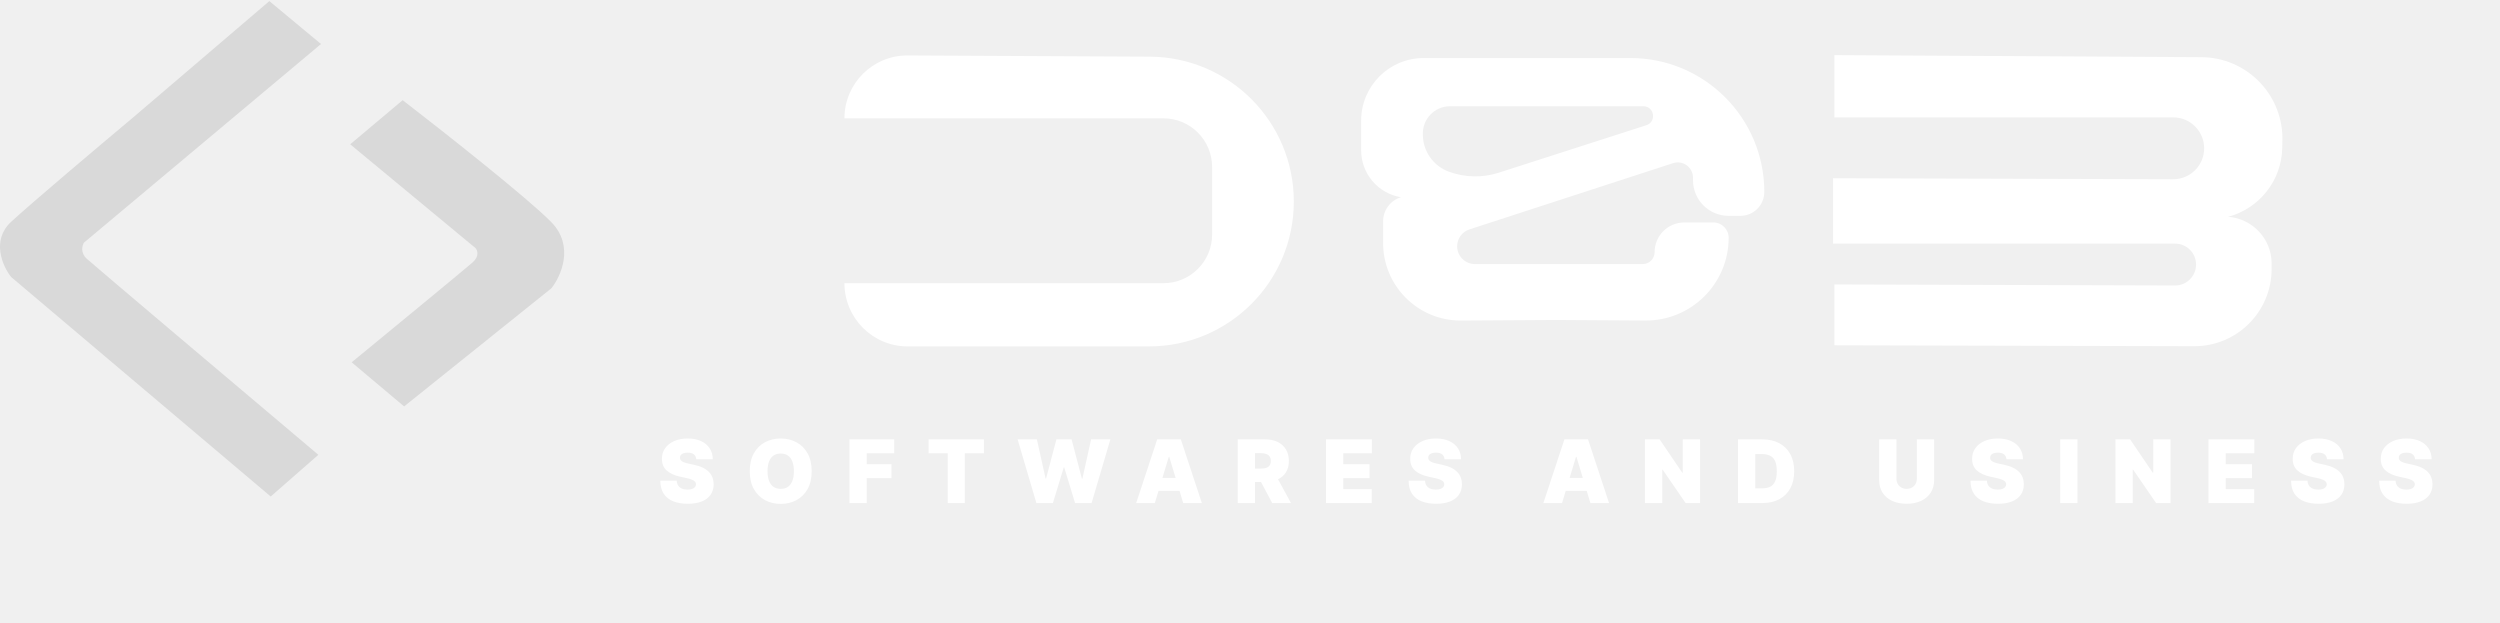
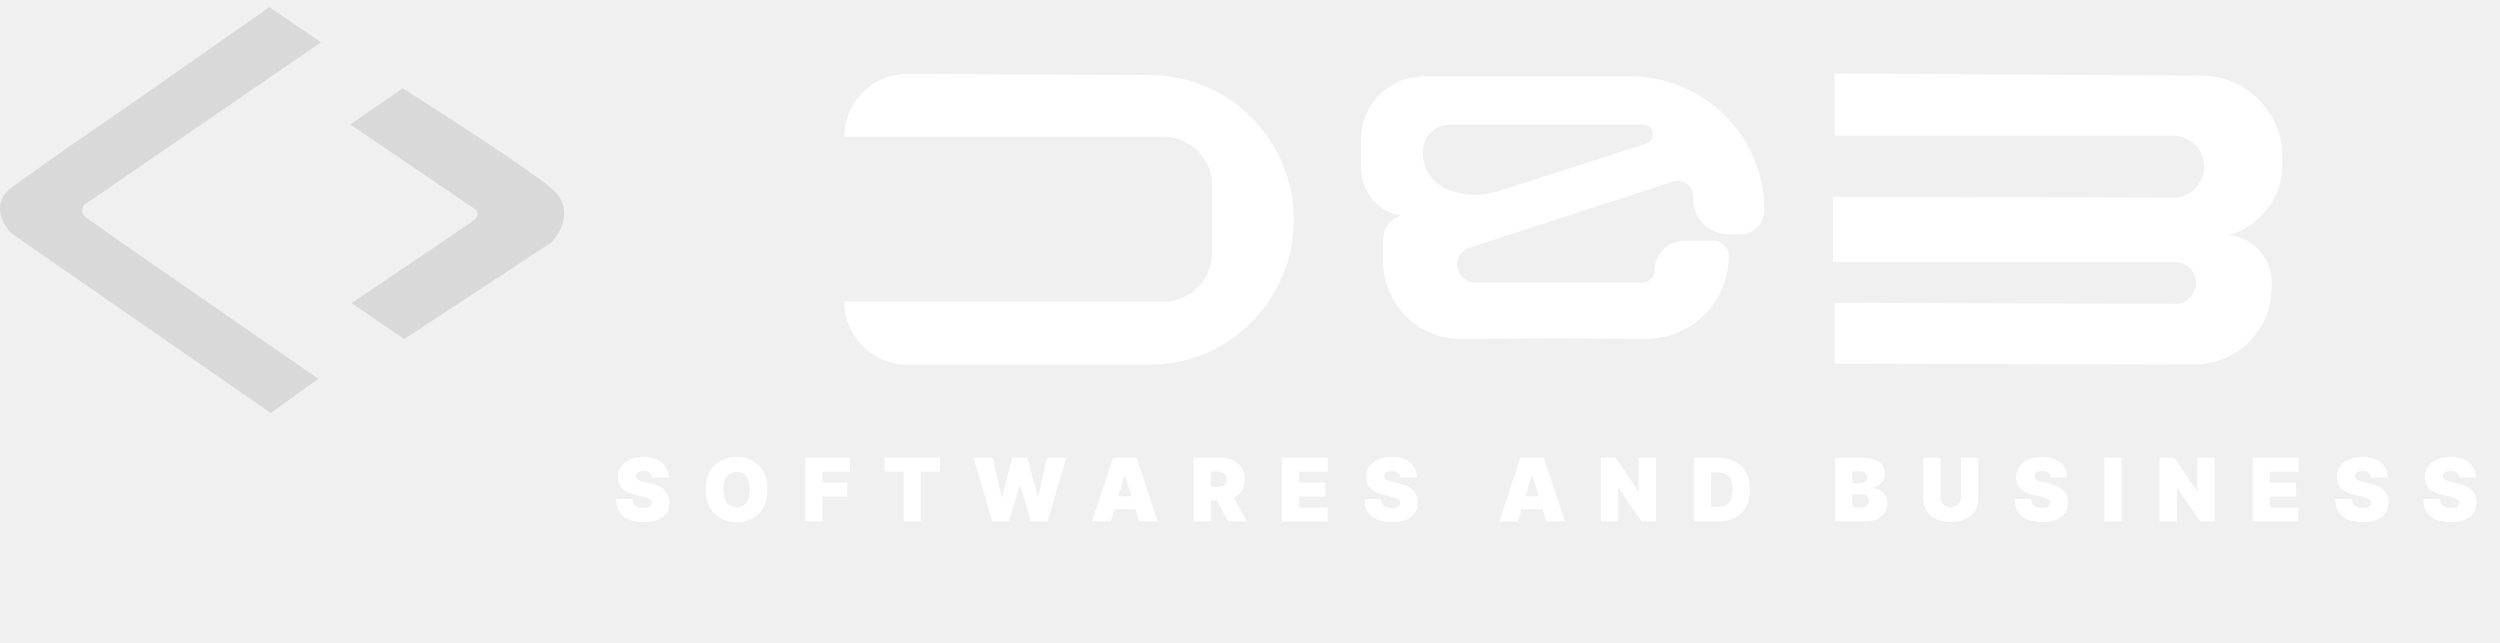
- <svg xmlns="http://www.w3.org/2000/svg" width="257" height="64" viewBox="0 0 257 64" fill="none">
-   <path fill-rule="evenodd" clip-rule="evenodd" d="M173.152 22.866H176.13C177 22.866 177.706 23.571 177.706 24.441C177.706 29.162 173.863 32.981 169.142 32.951L159.944 32.893L150.206 32.954C145.783 32.983 142.183 29.405 142.183 24.982V22.755C142.183 21.615 142.926 20.609 144.015 20.274C141.657 19.884 139.927 17.845 139.927 15.455V12.394C139.927 8.844 142.805 5.966 146.355 5.966H167.605C175.208 5.966 181.371 12.129 181.371 19.731C181.371 21.089 180.27 22.19 178.912 22.19H177.706C175.681 22.19 174.04 20.549 174.04 18.524V18.266C174.04 17.2 173 16.444 171.986 16.774L151.057 23.582C150.304 23.826 149.795 24.528 149.795 25.319C149.795 26.329 150.613 27.147 151.622 27.147H168.87C169.546 27.147 170.094 26.599 170.094 25.924C170.094 24.235 171.463 22.866 173.152 22.866ZM149.062 10.923H168.933C170.074 10.923 170.325 12.526 169.239 12.875L154.045 17.762C152.387 18.295 150.574 18.249 148.94 17.649C147.351 17.066 146.271 15.544 146.271 13.852C146.194 12.258 147.466 10.923 149.062 10.923Z" fill="white" />
-   <path d="M223.597 29.348L188.577 29.241V35.496L225.562 35.59C229.956 35.601 233.524 32.042 233.524 27.648V27.107C233.524 24.476 231.469 22.464 229.051 22.284C232.213 21.452 234.56 18.599 234.616 15.179L234.633 14.114C234.556 9.562 230.858 5.905 226.305 5.879L188.577 5.667V12.067H223.408C225.164 12.067 226.587 13.491 226.587 15.247C226.587 17.006 225.158 18.432 223.398 18.426L188.438 18.322V25.045H223.604C224.792 25.045 225.755 26.008 225.755 27.196C225.755 28.387 224.788 29.352 223.597 29.348Z" fill="white" />
-   <path d="M119.605 29.111H86.809C86.809 32.7 89.719 35.61 93.308 35.61H118.112C126.336 35.61 133.004 28.942 133.004 20.717C133.004 12.522 126.382 5.866 118.186 5.825L93.308 5.7C89.724 5.682 86.809 8.582 86.809 12.166H119.605C122.366 12.166 124.605 14.405 124.605 17.166V24.111C124.605 26.872 122.366 29.111 119.605 29.111Z" fill="white" />
-   <path d="M71.575 47.212C71.558 46.999 71.478 46.832 71.335 46.713C71.194 46.594 70.98 46.534 70.693 46.534C70.509 46.534 70.359 46.556 70.242 46.601C70.127 46.644 70.042 46.702 69.986 46.777C69.931 46.852 69.902 46.937 69.9 47.033C69.896 47.111 69.91 47.183 69.942 47.247C69.976 47.309 70.029 47.365 70.101 47.416C70.174 47.465 70.266 47.51 70.379 47.55C70.492 47.591 70.626 47.627 70.782 47.659L71.319 47.774C71.681 47.851 71.991 47.952 72.249 48.078C72.507 48.203 72.718 48.352 72.882 48.522C73.046 48.69 73.166 48.88 73.243 49.091C73.322 49.302 73.362 49.532 73.365 49.781C73.362 50.212 73.255 50.576 73.042 50.874C72.829 51.173 72.524 51.4 72.128 51.555C71.733 51.711 71.259 51.788 70.705 51.788C70.136 51.788 69.64 51.704 69.216 51.536C68.794 51.368 68.466 51.109 68.232 50.759C67.999 50.408 67.882 49.958 67.88 49.41H69.568C69.578 49.611 69.628 49.779 69.718 49.916C69.807 50.052 69.933 50.155 70.095 50.225C70.259 50.296 70.454 50.331 70.68 50.331C70.869 50.331 71.028 50.308 71.156 50.261C71.284 50.214 71.381 50.149 71.447 50.066C71.513 49.983 71.547 49.888 71.549 49.781C71.547 49.681 71.514 49.594 71.45 49.519C71.388 49.443 71.286 49.374 71.143 49.315C71.001 49.253 70.808 49.195 70.565 49.142L69.913 49.001C69.333 48.876 68.876 48.666 68.542 48.372C68.209 48.076 68.044 47.672 68.046 47.16C68.044 46.745 68.155 46.382 68.379 46.071C68.605 45.758 68.917 45.514 69.315 45.339C69.716 45.164 70.175 45.077 70.693 45.077C71.221 45.077 71.678 45.165 72.064 45.342C72.449 45.519 72.747 45.768 72.955 46.09C73.166 46.41 73.273 46.783 73.275 47.212H71.575ZM83.441 48.439C83.441 49.168 83.3 49.782 83.016 50.283C82.733 50.782 82.35 51.16 81.869 51.418C81.387 51.673 80.85 51.801 80.258 51.801C79.662 51.801 79.122 51.672 78.641 51.414C78.162 51.154 77.78 50.775 77.497 50.277C77.216 49.776 77.075 49.163 77.075 48.439C77.075 47.71 77.216 47.097 77.497 46.598C77.78 46.097 78.162 45.719 78.641 45.463C79.122 45.206 79.662 45.077 80.258 45.077C80.85 45.077 81.387 45.206 81.869 45.463C82.35 45.719 82.733 46.097 83.016 46.598C83.3 47.097 83.441 47.71 83.441 48.439ZM81.613 48.439C81.613 48.047 81.561 47.717 81.457 47.448C81.354 47.178 81.202 46.973 81 46.834C80.799 46.694 80.552 46.624 80.258 46.624C79.964 46.624 79.716 46.694 79.513 46.834C79.313 46.973 79.161 47.178 79.056 47.448C78.954 47.717 78.903 48.047 78.903 48.439C78.903 48.831 78.954 49.162 79.056 49.433C79.161 49.701 79.313 49.906 79.513 50.047C79.716 50.185 79.964 50.254 80.258 50.254C80.552 50.254 80.799 50.185 81 50.047C81.202 49.906 81.354 49.701 81.457 49.433C81.561 49.162 81.613 48.831 81.613 48.439ZM87.323 51.712V45.166H91.926V46.598H89.1V47.723H91.644V49.155H89.1V51.712H87.323ZM95.46 46.598V45.166H101.149V46.598H99.181V51.712H97.429V46.598H95.46ZM106.54 51.712L104.61 45.166H106.591L107.486 49.193H107.537L108.598 45.166H110.158L111.219 49.206H111.27L112.165 45.166H114.147L112.216 51.712H110.516L109.404 48.055H109.352L108.24 51.712H106.54ZM118.717 51.712H116.8L118.96 45.166H121.389L123.55 51.712H121.632L120.2 46.969H120.149L118.717 51.712ZM118.359 49.129H121.965V50.459H118.359V49.129ZM127.24 51.712V45.166H130.066C130.551 45.166 130.976 45.255 131.341 45.431C131.705 45.608 131.988 45.863 132.191 46.195C132.393 46.528 132.495 46.926 132.495 47.391C132.495 47.859 132.39 48.255 132.181 48.576C131.975 48.898 131.684 49.141 131.309 49.305C130.936 49.469 130.5 49.551 130.002 49.551H128.314V48.17H129.644C129.852 48.17 130.03 48.145 130.177 48.094C130.327 48.041 130.441 47.956 130.519 47.841C130.6 47.726 130.641 47.576 130.641 47.391C130.641 47.203 130.6 47.051 130.519 46.934C130.441 46.814 130.327 46.727 130.177 46.672C130.03 46.614 129.852 46.585 129.644 46.585H129.017V51.712H127.24ZM131.075 48.707L132.712 51.712H130.781L129.183 48.707H131.075ZM136.312 51.712V45.166H141.029V46.598H138.089V47.723H140.786V49.155H138.089V50.28H141.017V51.712H136.312ZM148.499 47.212C148.482 46.999 148.402 46.832 148.259 46.713C148.119 46.594 147.905 46.534 147.617 46.534C147.434 46.534 147.283 46.556 147.166 46.601C147.051 46.644 146.966 46.702 146.911 46.777C146.855 46.852 146.826 46.937 146.824 47.033C146.82 47.111 146.834 47.183 146.866 47.247C146.9 47.309 146.953 47.365 147.026 47.416C147.098 47.465 147.191 47.51 147.304 47.55C147.417 47.591 147.551 47.627 147.706 47.659L148.243 47.774C148.606 47.851 148.916 47.952 149.173 48.078C149.431 48.203 149.642 48.352 149.806 48.522C149.97 48.69 150.091 48.88 150.167 49.091C150.246 49.302 150.287 49.532 150.289 49.781C150.287 50.212 150.179 50.576 149.966 50.874C149.753 51.173 149.448 51.4 149.052 51.555C148.658 51.711 148.184 51.788 147.63 51.788C147.061 51.788 146.564 51.704 146.14 51.536C145.718 51.368 145.39 51.109 145.156 50.759C144.924 50.408 144.807 49.958 144.804 49.41H146.492C146.503 49.611 146.553 49.779 146.642 49.916C146.732 50.052 146.857 50.155 147.019 50.225C147.183 50.296 147.378 50.331 147.604 50.331C147.794 50.331 147.952 50.308 148.08 50.261C148.208 50.214 148.305 50.149 148.371 50.066C148.437 49.983 148.471 49.888 148.473 49.781C148.471 49.681 148.438 49.594 148.374 49.519C148.313 49.443 148.21 49.374 148.068 49.315C147.925 49.253 147.732 49.195 147.489 49.142L146.837 49.001C146.258 48.876 145.801 48.666 145.466 48.372C145.134 48.076 144.968 47.672 144.971 47.16C144.968 46.745 145.079 46.382 145.303 46.071C145.529 45.758 145.841 45.514 146.239 45.339C146.64 45.164 147.099 45.077 147.617 45.077C148.145 45.077 148.602 45.165 148.988 45.342C149.374 45.519 149.671 45.768 149.88 46.09C150.091 46.41 150.197 46.783 150.199 47.212H148.499ZM160.578 51.712H158.66L160.821 45.166H163.25L165.41 51.712H163.493L162.061 46.969H162.01L160.578 51.712ZM160.22 49.129H163.825V50.459H160.22V49.129ZM174.764 45.166V51.712H173.281L170.916 48.273H170.878V51.712H169.101V45.166H170.609L172.936 48.592H172.987V45.166H174.764ZM181.183 51.712H178.665V45.166H181.158C181.831 45.166 182.413 45.297 182.903 45.559C183.395 45.819 183.774 46.194 184.04 46.684C184.309 47.172 184.443 47.757 184.443 48.439C184.443 49.121 184.31 49.707 184.044 50.197C183.777 50.685 183.4 51.06 182.912 51.322C182.424 51.582 181.848 51.712 181.183 51.712ZM180.442 50.203H181.119C181.443 50.203 181.719 50.151 181.947 50.047C182.177 49.942 182.352 49.762 182.471 49.506C182.593 49.251 182.653 48.895 182.653 48.439C182.653 47.983 182.592 47.627 182.468 47.371C182.347 47.116 182.168 46.936 181.931 46.831C181.697 46.727 181.409 46.675 181.068 46.675H180.442V50.203ZM197.052 45.166H198.829V49.359C198.829 49.858 198.71 50.289 198.471 50.654C198.234 51.016 197.904 51.296 197.48 51.494C197.056 51.69 196.564 51.788 196.004 51.788C195.439 51.788 194.945 51.69 194.521 51.494C194.097 51.296 193.766 51.016 193.53 50.654C193.295 50.289 193.178 49.858 193.178 49.359V45.166H194.955V49.206C194.955 49.408 195 49.59 195.089 49.749C195.179 49.907 195.303 50.031 195.46 50.12C195.62 50.209 195.801 50.254 196.004 50.254C196.208 50.254 196.389 50.209 196.547 50.12C196.705 50.031 196.828 49.907 196.918 49.749C197.007 49.59 197.052 49.408 197.052 49.206V45.166ZM206.262 47.212C206.245 46.999 206.165 46.832 206.022 46.713C205.881 46.594 205.667 46.534 205.38 46.534C205.196 46.534 205.046 46.556 204.929 46.601C204.814 46.644 204.729 46.702 204.673 46.777C204.618 46.852 204.589 46.937 204.587 47.033C204.583 47.111 204.597 47.183 204.629 47.247C204.663 47.309 204.716 47.365 204.788 47.416C204.861 47.465 204.954 47.51 205.066 47.55C205.179 47.591 205.314 47.627 205.469 47.659L206.006 47.774C206.368 47.851 206.678 47.952 206.936 48.078C207.194 48.203 207.405 48.352 207.569 48.522C207.733 48.69 207.853 48.88 207.93 49.091C208.009 49.302 208.049 49.532 208.052 49.781C208.049 50.212 207.942 50.576 207.729 50.874C207.516 51.173 207.211 51.4 206.815 51.555C206.421 51.711 205.946 51.788 205.392 51.788C204.824 51.788 204.327 51.704 203.903 51.536C203.481 51.368 203.153 51.109 202.919 50.759C202.686 50.408 202.569 49.958 202.567 49.41H204.255C204.265 49.611 204.315 49.779 204.405 49.916C204.494 50.052 204.62 50.155 204.782 50.225C204.946 50.296 205.141 50.331 205.367 50.331C205.557 50.331 205.715 50.308 205.843 50.261C205.971 50.214 206.068 50.149 206.134 50.066C206.2 49.983 206.234 49.888 206.236 49.781C206.234 49.681 206.201 49.594 206.137 49.519C206.075 49.443 205.973 49.374 205.83 49.315C205.688 49.253 205.495 49.195 205.252 49.142L204.6 49.001C204.02 48.876 203.563 48.666 203.229 48.372C202.896 48.076 202.731 47.672 202.733 47.16C202.731 46.745 202.842 46.382 203.066 46.071C203.292 45.758 203.604 45.514 204.002 45.339C204.403 45.164 204.862 45.077 205.38 45.077C205.908 45.077 206.365 45.165 206.751 45.342C207.136 45.519 207.434 45.768 207.642 46.09C207.853 46.41 207.96 46.783 207.962 47.212H206.262ZM213.564 45.166V51.712H211.788V45.166H213.564ZM223.13 45.166V51.712H221.647L219.282 48.273H219.244V51.712H217.467V45.166H218.975L221.302 48.592H221.353V45.166H223.13ZM227.031 51.712V45.166H231.748V46.598H228.808V47.723H231.505V49.155H228.808V50.28H231.735V51.712H227.031ZM239.218 47.212C239.201 46.999 239.121 46.832 238.978 46.713C238.837 46.594 238.623 46.534 238.336 46.534C238.152 46.534 238.002 46.556 237.885 46.601C237.77 46.644 237.685 46.702 237.629 46.777C237.574 46.852 237.545 46.937 237.543 47.033C237.539 47.111 237.552 47.183 237.584 47.247C237.619 47.309 237.672 47.365 237.744 47.416C237.817 47.465 237.909 47.51 238.022 47.55C238.135 47.591 238.269 47.627 238.425 47.659L238.962 47.774C239.324 47.851 239.634 47.952 239.892 48.078C240.15 48.203 240.361 48.352 240.525 48.522C240.689 48.69 240.809 48.88 240.886 49.091C240.965 49.302 241.005 49.532 241.007 49.781C241.005 50.212 240.898 50.576 240.685 50.874C240.472 51.173 240.167 51.4 239.771 51.555C239.376 51.711 238.902 51.788 238.348 51.788C237.779 51.788 237.283 51.704 236.859 51.536C236.437 51.368 236.109 51.109 235.875 50.759C235.642 50.408 235.525 49.958 235.523 49.41H237.211C237.221 49.611 237.271 49.779 237.361 49.916C237.45 50.052 237.576 50.155 237.738 50.225C237.902 50.296 238.097 50.331 238.323 50.331C238.512 50.331 238.671 50.308 238.799 50.261C238.927 50.214 239.024 50.149 239.09 50.066C239.156 49.983 239.19 49.888 239.192 49.781C239.19 49.681 239.157 49.594 239.093 49.519C239.031 49.443 238.929 49.374 238.786 49.315C238.643 49.253 238.451 49.195 238.208 49.142L237.556 49.001C236.976 48.876 236.519 48.666 236.185 48.372C235.852 48.076 235.687 47.672 235.689 47.16C235.687 46.745 235.798 46.382 236.022 46.071C236.247 45.758 236.56 45.514 236.958 45.339C237.359 45.164 237.818 45.077 238.336 45.077C238.864 45.077 239.321 45.165 239.707 45.342C240.092 45.519 240.389 45.768 240.598 46.09C240.809 46.41 240.916 46.783 240.918 47.212H239.218ZM248.272 47.212C248.255 46.999 248.175 46.832 248.032 46.713C247.891 46.594 247.677 46.534 247.39 46.534C247.206 46.534 247.056 46.556 246.939 46.601C246.824 46.644 246.739 46.702 246.683 46.777C246.628 46.852 246.599 46.937 246.597 47.033C246.593 47.111 246.607 47.183 246.639 47.247C246.673 47.309 246.726 47.365 246.798 47.416C246.871 47.465 246.964 47.51 247.076 47.55C247.189 47.591 247.324 47.627 247.479 47.659L248.016 47.774C248.378 47.851 248.688 47.952 248.946 48.078C249.204 48.203 249.415 48.352 249.579 48.522C249.743 48.69 249.863 48.88 249.94 49.091C250.019 49.302 250.059 49.532 250.062 49.781C250.059 50.212 249.952 50.576 249.739 50.874C249.526 51.173 249.221 51.4 248.825 51.555C248.43 51.711 247.956 51.788 247.402 51.788C246.834 51.788 246.337 51.704 245.913 51.536C245.491 51.368 245.163 51.109 244.929 50.759C244.696 50.408 244.579 49.958 244.577 49.41H246.265C246.275 49.611 246.325 49.779 246.415 49.916C246.504 50.052 246.63 50.155 246.792 50.225C246.956 50.296 247.151 50.331 247.377 50.331C247.567 50.331 247.725 50.308 247.853 50.261C247.981 50.214 248.078 50.149 248.144 50.066C248.21 49.983 248.244 49.888 248.246 49.781C248.244 49.681 248.211 49.594 248.147 49.519C248.085 49.443 247.983 49.374 247.84 49.315C247.698 49.253 247.505 49.195 247.262 49.142L246.61 49.001C246.03 48.876 245.573 48.666 245.239 48.372C244.906 48.076 244.741 47.672 244.743 47.16C244.741 46.745 244.852 46.382 245.076 46.071C245.302 45.758 245.614 45.514 246.012 45.339C246.413 45.164 246.872 45.077 247.39 45.077C247.918 45.077 248.375 45.165 248.761 45.342C249.146 45.519 249.444 45.768 249.652 46.09C249.863 46.41 249.97 46.783 249.972 47.212H248.272Z" fill="white" />
-   <path d="M33 4.524L27.69 0.112L13.668 12.087C10.355 14.861 3.212 20.886 1.143 22.802C-0.927 24.718 0.28 27.383 1.143 28.475L27.827 51.04L32.728 46.754C25.058 40.283 9.556 27.189 8.903 26.584C8.249 25.979 8.449 25.24 8.63 24.945L33 4.524Z" fill="#D9D9D9" />
-   <path d="M36 14.833L41.394 10.297C45.489 13.455 54.279 20.383 56.676 22.837C59.074 25.292 57.675 28.396 56.676 29.641L41.544 41.78L36.15 37.245C39.995 34.087 47.866 27.613 48.586 26.973C49.305 26.332 49.085 25.728 48.885 25.505L36 14.833Z" fill="#D9D9D9" />
+ <svg xmlns="http://www.w3.org/2000/svg" width="257" height="66" viewBox="0 0 257 66" fill="none">
+   <path fill-rule="evenodd" clip-rule="evenodd" d="M173.152 24.754H176.13C177 24.754 177.706 25.46 177.706 26.33C177.706 31.051 173.863 34.87 169.142 34.84L159.944 34.781L150.206 34.843C145.783 34.871 142.183 31.294 142.183 26.871V24.643C142.183 23.504 142.926 22.498 144.015 22.163C141.657 21.773 139.927 19.734 139.927 17.343V14.282C139.927 10.732 142.805 7.855 146.355 7.855H167.605C175.208 7.855 181.371 14.018 181.371 21.62C181.371 22.978 180.27 24.078 178.912 24.078H177.706C175.681 24.078 174.04 22.437 174.04 20.413V20.155C174.04 19.089 173 18.333 171.986 18.663L151.057 25.47C150.304 25.715 149.795 26.417 149.795 27.208C149.795 28.217 150.613 29.035 151.622 29.035H168.87C169.546 29.035 170.094 28.488 170.094 27.812C170.094 26.123 171.463 24.754 173.152 24.754ZM149.062 12.812H168.933C170.074 12.812 170.325 14.415 169.239 14.764L154.045 19.65C152.387 20.183 150.574 20.138 148.94 19.538C147.351 18.954 146.271 17.433 146.271 15.741C146.194 14.147 147.466 12.812 149.062 12.812Z" fill="white" />
+   <path d="M223.597 31.236L188.577 31.129V37.385L225.562 37.478C229.956 37.489 233.523 33.931 233.523 29.537V28.995C233.523 26.365 231.468 24.352 229.051 24.173C232.212 23.34 234.559 20.488 234.616 17.068L234.633 16.003C234.556 11.45 230.857 7.793 226.305 7.768L188.577 7.556V13.956H223.407C225.164 13.956 226.587 15.379 226.587 17.135C226.587 18.895 225.158 20.32 223.398 20.315L188.438 20.211V26.933H223.603C224.792 26.933 225.755 27.897 225.755 29.085C225.755 30.276 224.788 31.24 223.597 31.236Z" fill="white" />
+   <path d="M119.605 30.999H86.809C86.809 34.589 89.719 37.498 93.308 37.498H118.112C126.336 37.498 133.004 30.831 133.004 22.606C133.004 14.41 126.382 7.755 118.186 7.714L93.308 7.589C89.724 7.571 86.809 10.471 86.809 14.055H119.605C122.366 14.055 124.605 16.294 124.605 19.055V25.999C124.605 28.761 122.366 30.999 119.605 30.999Z" fill="white" />
+   <path d="M67.039 49.1C67.022 48.887 66.942 48.721 66.799 48.602C66.659 48.482 66.444 48.422 66.157 48.422C65.974 48.422 65.823 48.445 65.706 48.49C65.591 48.532 65.506 48.591 65.45 48.665C65.395 48.74 65.366 48.825 65.364 48.921C65.36 49 65.374 49.071 65.406 49.135C65.44 49.197 65.493 49.254 65.566 49.305C65.638 49.354 65.731 49.398 65.844 49.439C65.956 49.479 66.091 49.516 66.246 49.547L66.783 49.663C67.145 49.739 67.455 49.84 67.713 49.966C67.971 50.092 68.182 50.24 68.346 50.41C68.51 50.579 68.63 50.768 68.707 50.979C68.786 51.19 68.826 51.42 68.829 51.67C68.826 52.1 68.719 52.464 68.506 52.763C68.293 53.061 67.988 53.288 67.592 53.444C67.198 53.599 66.724 53.677 66.169 53.677C65.601 53.677 65.104 53.593 64.68 53.424C64.258 53.256 63.93 52.997 63.696 52.648C63.464 52.296 63.346 51.846 63.344 51.299H65.032C65.042 51.499 65.092 51.668 65.182 51.804C65.271 51.94 65.397 52.044 65.559 52.114C65.723 52.184 65.918 52.219 66.144 52.219C66.334 52.219 66.492 52.196 66.62 52.149C66.748 52.102 66.845 52.037 66.911 51.954C66.977 51.871 67.011 51.776 67.013 51.67C67.011 51.57 66.978 51.482 66.914 51.408C66.852 51.331 66.75 51.263 66.607 51.203C66.465 51.141 66.272 51.084 66.029 51.031L65.377 50.89C64.797 50.764 64.34 50.554 64.006 50.26C63.673 49.964 63.508 49.56 63.51 49.049C63.508 48.633 63.619 48.27 63.843 47.959C64.069 47.646 64.381 47.402 64.779 47.227C65.18 47.053 65.639 46.965 66.157 46.965C66.685 46.965 67.142 47.054 67.528 47.23C67.913 47.407 68.211 47.657 68.419 47.978C68.63 48.298 68.737 48.672 68.739 49.1H67.039ZM78.906 50.327C78.906 51.056 78.764 51.671 78.48 52.172C78.197 52.67 77.815 53.048 77.333 53.306C76.852 53.562 76.315 53.69 75.722 53.69C75.126 53.69 74.587 53.561 74.105 53.303C73.626 53.043 73.244 52.664 72.961 52.165C72.68 51.664 72.539 51.052 72.539 50.327C72.539 49.599 72.68 48.985 72.961 48.486C73.244 47.986 73.626 47.608 74.105 47.352C74.587 47.094 75.126 46.965 75.722 46.965C76.315 46.965 76.852 47.094 77.333 47.352C77.815 47.608 78.197 47.986 78.48 48.486C78.764 48.985 78.906 49.599 78.906 50.327ZM77.077 50.327C77.077 49.935 77.025 49.605 76.921 49.337C76.819 49.066 76.666 48.861 76.464 48.723C76.263 48.582 76.016 48.512 75.722 48.512C75.428 48.512 75.18 48.582 74.978 48.723C74.777 48.861 74.625 49.066 74.52 49.337C74.418 49.605 74.367 49.935 74.367 50.327C74.367 50.719 74.418 51.051 74.52 51.321C74.625 51.59 74.777 51.794 74.978 51.935C75.18 52.074 75.428 52.143 75.722 52.143C76.016 52.143 76.263 52.074 76.464 51.935C76.666 51.794 76.819 51.59 76.921 51.321C77.025 51.051 77.077 50.719 77.077 50.327ZM82.788 53.6V47.055H87.39V48.486H84.565V49.611H87.109V51.043H84.565V53.6H82.788ZM90.924 48.486V47.055H96.613V48.486H94.645V53.6H92.893V48.486H90.924ZM102.004 53.6L100.074 47.055H102.055L102.95 51.082H103.001L104.062 47.055H105.622L106.683 51.094H106.734L107.629 47.055H109.611L107.68 53.6H105.98L104.868 49.944H104.817L103.704 53.6H102.004ZM114.182 53.6H112.264L114.424 47.055H116.853L119.014 53.6H117.096L115.665 48.857H115.613L114.182 53.6ZM113.824 51.018H117.429V52.347H113.824V51.018ZM122.704 53.6V47.055H125.53C126.015 47.055 126.441 47.143 126.805 47.32C127.169 47.497 127.453 47.751 127.655 48.084C127.857 48.416 127.959 48.815 127.959 49.279C127.959 49.748 127.854 50.143 127.645 50.465C127.439 50.786 127.148 51.029 126.773 51.194C126.4 51.358 125.964 51.44 125.466 51.44H123.778V50.059H125.108C125.317 50.059 125.495 50.033 125.642 49.982C125.791 49.929 125.905 49.845 125.984 49.73C126.064 49.615 126.105 49.464 126.105 49.279C126.105 49.092 126.064 48.939 125.984 48.822C125.905 48.703 125.791 48.615 125.642 48.56C125.495 48.502 125.317 48.474 125.108 48.474H124.481V53.6H122.704ZM126.54 50.596L128.176 53.6H126.246L124.648 50.596H126.54ZM131.776 53.6V47.055H136.493V48.486H133.553V49.611H136.251V51.043H133.553V52.168H136.481V53.6H131.776ZM143.963 49.1C143.946 48.887 143.866 48.721 143.723 48.602C143.583 48.482 143.369 48.422 143.081 48.422C142.898 48.422 142.748 48.445 142.63 48.49C142.515 48.532 142.43 48.591 142.375 48.665C142.319 48.74 142.291 48.825 142.288 48.921C142.284 49 142.298 49.071 142.33 49.135C142.364 49.197 142.417 49.254 142.49 49.305C142.562 49.354 142.655 49.398 142.768 49.439C142.881 49.479 143.015 49.516 143.171 49.547L143.707 49.663C144.07 49.739 144.38 49.84 144.638 49.966C144.895 50.092 145.106 50.24 145.27 50.41C145.434 50.579 145.555 50.768 145.631 50.979C145.71 51.19 145.751 51.42 145.753 51.67C145.751 52.1 145.643 52.464 145.43 52.763C145.217 53.061 144.912 53.288 144.516 53.444C144.122 53.599 143.648 53.677 143.094 53.677C142.525 53.677 142.028 53.593 141.604 53.424C141.183 53.256 140.854 52.997 140.62 52.648C140.388 52.296 140.271 51.846 140.269 51.299H141.956C141.967 51.499 142.017 51.668 142.106 51.804C142.196 51.94 142.321 52.044 142.483 52.114C142.647 52.184 142.842 52.219 143.068 52.219C143.258 52.219 143.417 52.196 143.544 52.149C143.672 52.102 143.769 52.037 143.835 51.954C143.901 51.871 143.935 51.776 143.938 51.67C143.935 51.57 143.902 51.482 143.839 51.408C143.777 51.331 143.674 51.263 143.532 51.203C143.389 51.141 143.196 51.084 142.953 51.031L142.301 50.89C141.722 50.764 141.265 50.554 140.93 50.26C140.598 49.964 140.433 49.56 140.435 49.049C140.433 48.633 140.543 48.27 140.767 47.959C140.993 47.646 141.305 47.402 141.704 47.227C142.104 47.053 142.563 46.965 143.081 46.965C143.609 46.965 144.066 47.054 144.452 47.23C144.838 47.407 145.135 47.657 145.344 47.978C145.555 48.298 145.661 48.672 145.663 49.1H143.963ZM156.042 53.6H154.125L156.285 47.055H158.714L160.875 53.6H158.957L157.525 48.857H157.474L156.042 53.6ZM155.684 51.018H159.289V52.347H155.684V51.018ZM170.228 47.055V53.6H168.745L166.38 50.161H166.342V53.6H164.565V47.055H166.073L168.4 50.481H168.451V47.055H170.228ZM176.647 53.6H174.129V47.055H176.622C177.295 47.055 177.877 47.186 178.367 47.448C178.859 47.708 179.238 48.083 179.505 48.573C179.773 49.061 179.907 49.646 179.907 50.327C179.907 51.009 179.774 51.595 179.508 52.085C179.241 52.573 178.864 52.948 178.376 53.21C177.888 53.47 177.312 53.6 176.647 53.6ZM175.906 52.092H176.583C176.907 52.092 177.183 52.039 177.411 51.935C177.641 51.831 177.816 51.651 177.935 51.395C178.057 51.139 178.117 50.783 178.117 50.327C178.117 49.871 178.056 49.516 177.932 49.26C177.811 49.004 177.632 48.824 177.395 48.72C177.161 48.615 176.873 48.563 176.532 48.563H175.906V52.092ZM188.642 53.6V47.055H191.48C191.979 47.055 192.398 47.122 192.737 47.256C193.077 47.39 193.334 47.58 193.507 47.825C193.681 48.07 193.769 48.359 193.769 48.691C193.769 48.932 193.716 49.151 193.609 49.349C193.505 49.547 193.358 49.714 193.168 49.848C192.978 49.98 192.757 50.072 192.503 50.123V50.187C192.784 50.197 193.04 50.269 193.27 50.401C193.5 50.531 193.684 50.711 193.82 50.941C193.956 51.169 194.025 51.438 194.025 51.746C194.025 52.104 193.931 52.423 193.743 52.702C193.558 52.981 193.294 53.201 192.951 53.36C192.608 53.52 192.199 53.6 191.723 53.6H188.642ZM190.419 52.181H191.25C191.549 52.181 191.772 52.126 191.922 52.015C192.071 51.902 192.145 51.736 192.145 51.516C192.145 51.363 192.11 51.233 192.04 51.126C191.969 51.02 191.869 50.939 191.739 50.883C191.612 50.828 191.457 50.8 191.276 50.8H190.419V52.181ZM190.419 49.701H191.148C191.304 49.701 191.441 49.676 191.56 49.627C191.68 49.578 191.772 49.508 191.838 49.416C191.907 49.323 191.941 49.209 191.941 49.075C191.941 48.872 191.868 48.718 191.723 48.611C191.578 48.502 191.395 48.448 191.174 48.448H190.419V49.701ZM201.588 47.055H203.365V51.248C203.365 51.746 203.245 52.178 203.007 52.542C202.77 52.904 202.44 53.185 202.016 53.383C201.592 53.579 201.1 53.677 200.539 53.677C199.975 53.677 199.48 53.579 199.056 53.383C198.632 53.185 198.302 52.904 198.066 52.542C197.831 52.178 197.714 51.746 197.714 51.248V47.055H199.491V51.094C199.491 51.297 199.536 51.478 199.625 51.638C199.715 51.795 199.838 51.919 199.996 52.008C200.156 52.098 200.337 52.143 200.539 52.143C200.744 52.143 200.925 52.098 201.083 52.008C201.24 51.919 201.364 51.795 201.453 51.638C201.543 51.478 201.588 51.297 201.588 51.094V47.055ZM210.798 49.1C210.781 48.887 210.701 48.721 210.558 48.602C210.417 48.482 210.203 48.422 209.916 48.422C209.732 48.422 209.582 48.445 209.465 48.49C209.35 48.532 209.265 48.591 209.209 48.665C209.154 48.74 209.125 48.825 209.123 48.921C209.119 49 209.133 49.071 209.164 49.135C209.199 49.197 209.252 49.254 209.324 49.305C209.397 49.354 209.489 49.398 209.602 49.439C209.715 49.479 209.849 49.516 210.005 49.547L210.542 49.663C210.904 49.739 211.214 49.84 211.472 49.966C211.73 50.092 211.941 50.24 212.105 50.41C212.269 50.579 212.389 50.768 212.466 50.979C212.545 51.19 212.585 51.42 212.587 51.67C212.585 52.1 212.478 52.464 212.265 52.763C212.052 53.061 211.747 53.288 211.351 53.444C210.956 53.599 210.482 53.677 209.928 53.677C209.359 53.677 208.863 53.593 208.439 53.424C208.017 53.256 207.689 52.997 207.455 52.648C207.222 52.296 207.105 51.846 207.103 51.299H208.791C208.801 51.499 208.851 51.668 208.941 51.804C209.03 51.94 209.156 52.044 209.318 52.114C209.482 52.184 209.677 52.219 209.903 52.219C210.092 52.219 210.251 52.196 210.379 52.149C210.507 52.102 210.604 52.037 210.67 51.954C210.736 51.871 210.77 51.776 210.772 51.67C210.77 51.57 210.737 51.482 210.673 51.408C210.611 51.331 210.509 51.263 210.366 51.203C210.223 51.141 210.031 51.084 209.788 51.031L209.136 50.89C208.556 50.764 208.099 50.554 207.765 50.26C207.432 49.964 207.267 49.56 207.269 49.049C207.267 48.633 207.378 48.27 207.602 47.959C207.827 47.646 208.14 47.402 208.538 47.227C208.939 47.053 209.398 46.965 209.916 46.965C210.444 46.965 210.901 47.054 211.287 47.23C211.672 47.407 211.97 47.657 212.178 47.978C212.389 48.298 212.496 48.672 212.498 49.1H210.798ZM218.1 47.055V53.6H216.323V47.055H218.1ZM227.666 47.055V53.6H226.183L223.818 50.161H223.78V53.6H222.003V47.055H223.511L225.838 50.481H225.889V47.055H227.666ZM231.566 53.6V47.055H236.284V48.486H233.343V49.611H236.041V51.043H233.343V52.168H236.271V53.6H231.566ZM243.753 49.1C243.736 48.887 243.657 48.721 243.514 48.602C243.373 48.482 243.159 48.422 242.871 48.422C242.688 48.422 242.538 48.445 242.421 48.49C242.306 48.532 242.22 48.591 242.165 48.665C242.11 48.74 242.081 48.825 242.079 48.921C242.074 49 242.088 49.071 242.12 49.135C242.154 49.197 242.208 49.254 242.28 49.305C242.353 49.354 242.445 49.398 242.558 49.439C242.671 49.479 242.805 49.516 242.961 49.547L243.498 49.663C243.86 49.739 244.17 49.84 244.428 49.966C244.686 50.092 244.897 50.24 245.061 50.41C245.225 50.579 245.345 50.768 245.422 50.979C245.501 51.19 245.541 51.42 245.543 51.67C245.541 52.1 245.434 52.464 245.22 52.763C245.007 53.061 244.703 53.288 244.306 53.444C243.912 53.599 243.438 53.677 242.884 53.677C242.315 53.677 241.819 53.593 241.395 53.424C240.973 53.256 240.645 52.997 240.41 52.648C240.178 52.296 240.061 51.846 240.059 51.299H241.746C241.757 51.499 241.807 51.668 241.897 51.804C241.986 51.94 242.112 52.044 242.274 52.114C242.438 52.184 242.633 52.219 242.859 52.219C243.048 52.219 243.207 52.196 243.335 52.149C243.463 52.102 243.56 52.037 243.626 51.954C243.692 51.871 243.726 51.776 243.728 51.67C243.726 51.57 243.693 51.482 243.629 51.408C243.567 51.331 243.465 51.263 243.322 51.203C243.179 51.141 242.986 51.084 242.744 51.031L242.092 50.89C241.512 50.764 241.055 50.554 240.72 50.26C240.388 49.964 240.223 49.56 240.225 49.049C240.223 48.633 240.334 48.27 240.557 47.959C240.783 47.646 241.095 47.402 241.494 47.227C241.894 47.053 242.354 46.965 242.871 46.965C243.4 46.965 243.857 47.054 244.242 47.23C244.628 47.407 244.925 47.657 245.134 47.978C245.345 48.298 245.452 48.672 245.454 49.1H243.753ZM252.808 49.1C252.791 48.887 252.711 48.721 252.568 48.602C252.427 48.482 252.213 48.422 251.926 48.422C251.742 48.422 251.592 48.445 251.475 48.49C251.36 48.532 251.275 48.591 251.219 48.665C251.164 48.74 251.135 48.825 251.133 48.921C251.129 49 251.142 49.071 251.174 49.135C251.209 49.197 251.262 49.254 251.334 49.305C251.407 49.354 251.499 49.398 251.612 49.439C251.725 49.479 251.859 49.516 252.015 49.547L252.552 49.663C252.914 49.739 253.224 49.84 253.482 49.966C253.74 50.092 253.951 50.24 254.115 50.41C254.279 50.579 254.399 50.768 254.476 50.979C254.555 51.19 254.595 51.42 254.597 51.67C254.595 52.1 254.488 52.464 254.275 52.763C254.062 53.061 253.757 53.288 253.361 53.444C252.966 53.599 252.492 53.677 251.938 53.677C251.369 53.677 250.873 53.593 250.449 53.424C250.027 53.256 249.699 52.997 249.465 52.648C249.232 52.296 249.115 51.846 249.113 51.299H250.801C250.811 51.499 250.861 51.668 250.951 51.804C251.04 51.94 251.166 52.044 251.328 52.114C251.492 52.184 251.687 52.219 251.913 52.219C252.102 52.219 252.261 52.196 252.389 52.149C252.517 52.102 252.614 52.037 252.68 51.954C252.746 51.871 252.78 51.776 252.782 51.67C252.78 51.57 252.747 51.482 252.683 51.408C252.621 51.331 252.519 51.263 252.376 51.203C252.233 51.141 252.041 51.084 251.798 51.031L251.146 50.89C250.566 50.764 250.109 50.554 249.775 50.26C249.442 49.964 249.277 49.56 249.279 49.049C249.277 48.633 249.388 48.27 249.612 47.959C249.837 47.646 250.15 47.402 250.548 47.227C250.949 47.053 251.408 46.965 251.926 46.965C252.454 46.965 252.911 47.054 253.297 47.23C253.682 47.407 253.979 47.657 254.188 47.978C254.399 48.298 254.506 48.672 254.508 49.1H252.808Z" fill="white" />
+   <path d="M33 4.349L27.69 0.734L13.668 10.545C10.355 12.816 3.212 17.753 1.143 19.322C-0.927 20.892 0.28 23.074 1.143 23.969L27.827 42.454L32.728 38.943C25.058 33.642 9.556 22.916 8.903 22.42C8.249 21.925 8.449 21.319 8.63 21.078L33 4.349Z" fill="#D9D9D9" />
+   <path d="M36 12.794L41.394 9.078C45.489 11.664 54.279 17.34 56.676 19.351C59.074 21.361 57.675 23.904 56.676 24.924L41.544 34.868L36.15 31.153C39.995 28.567 47.866 23.263 48.586 22.738C49.305 22.214 49.085 21.718 48.885 21.536L36 12.794Z" fill="#D9D9D9" />
</svg>
